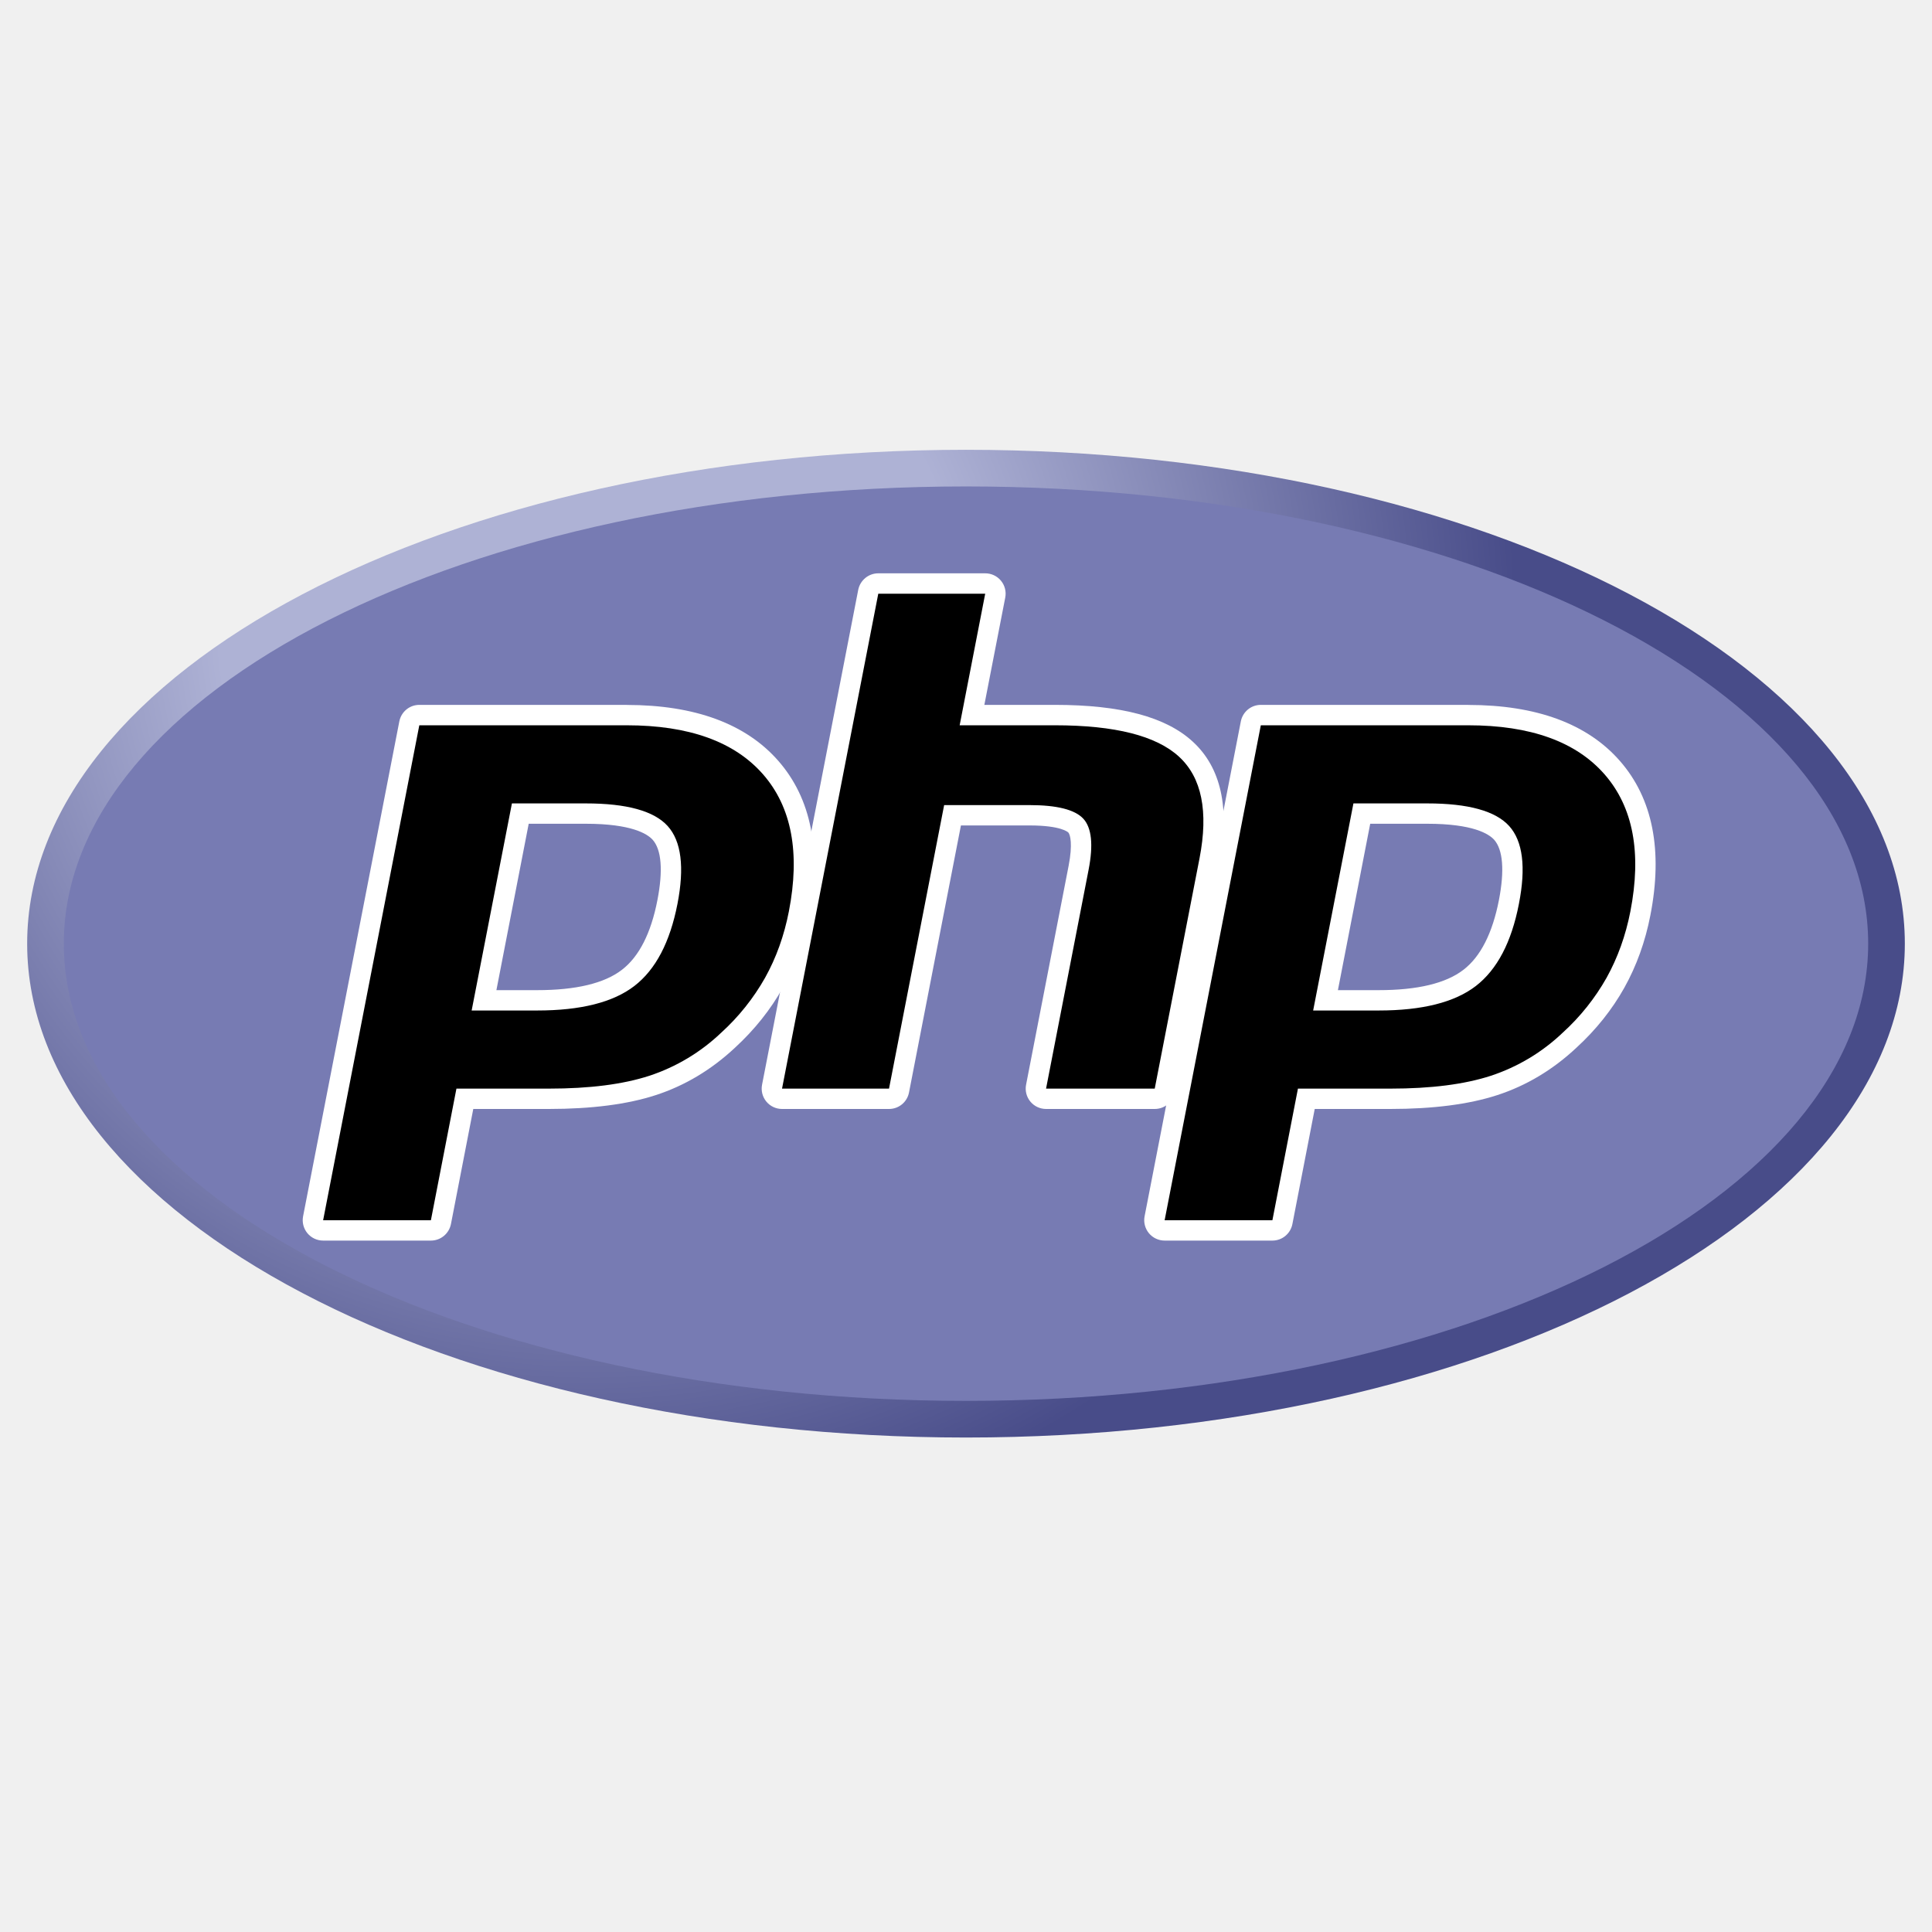
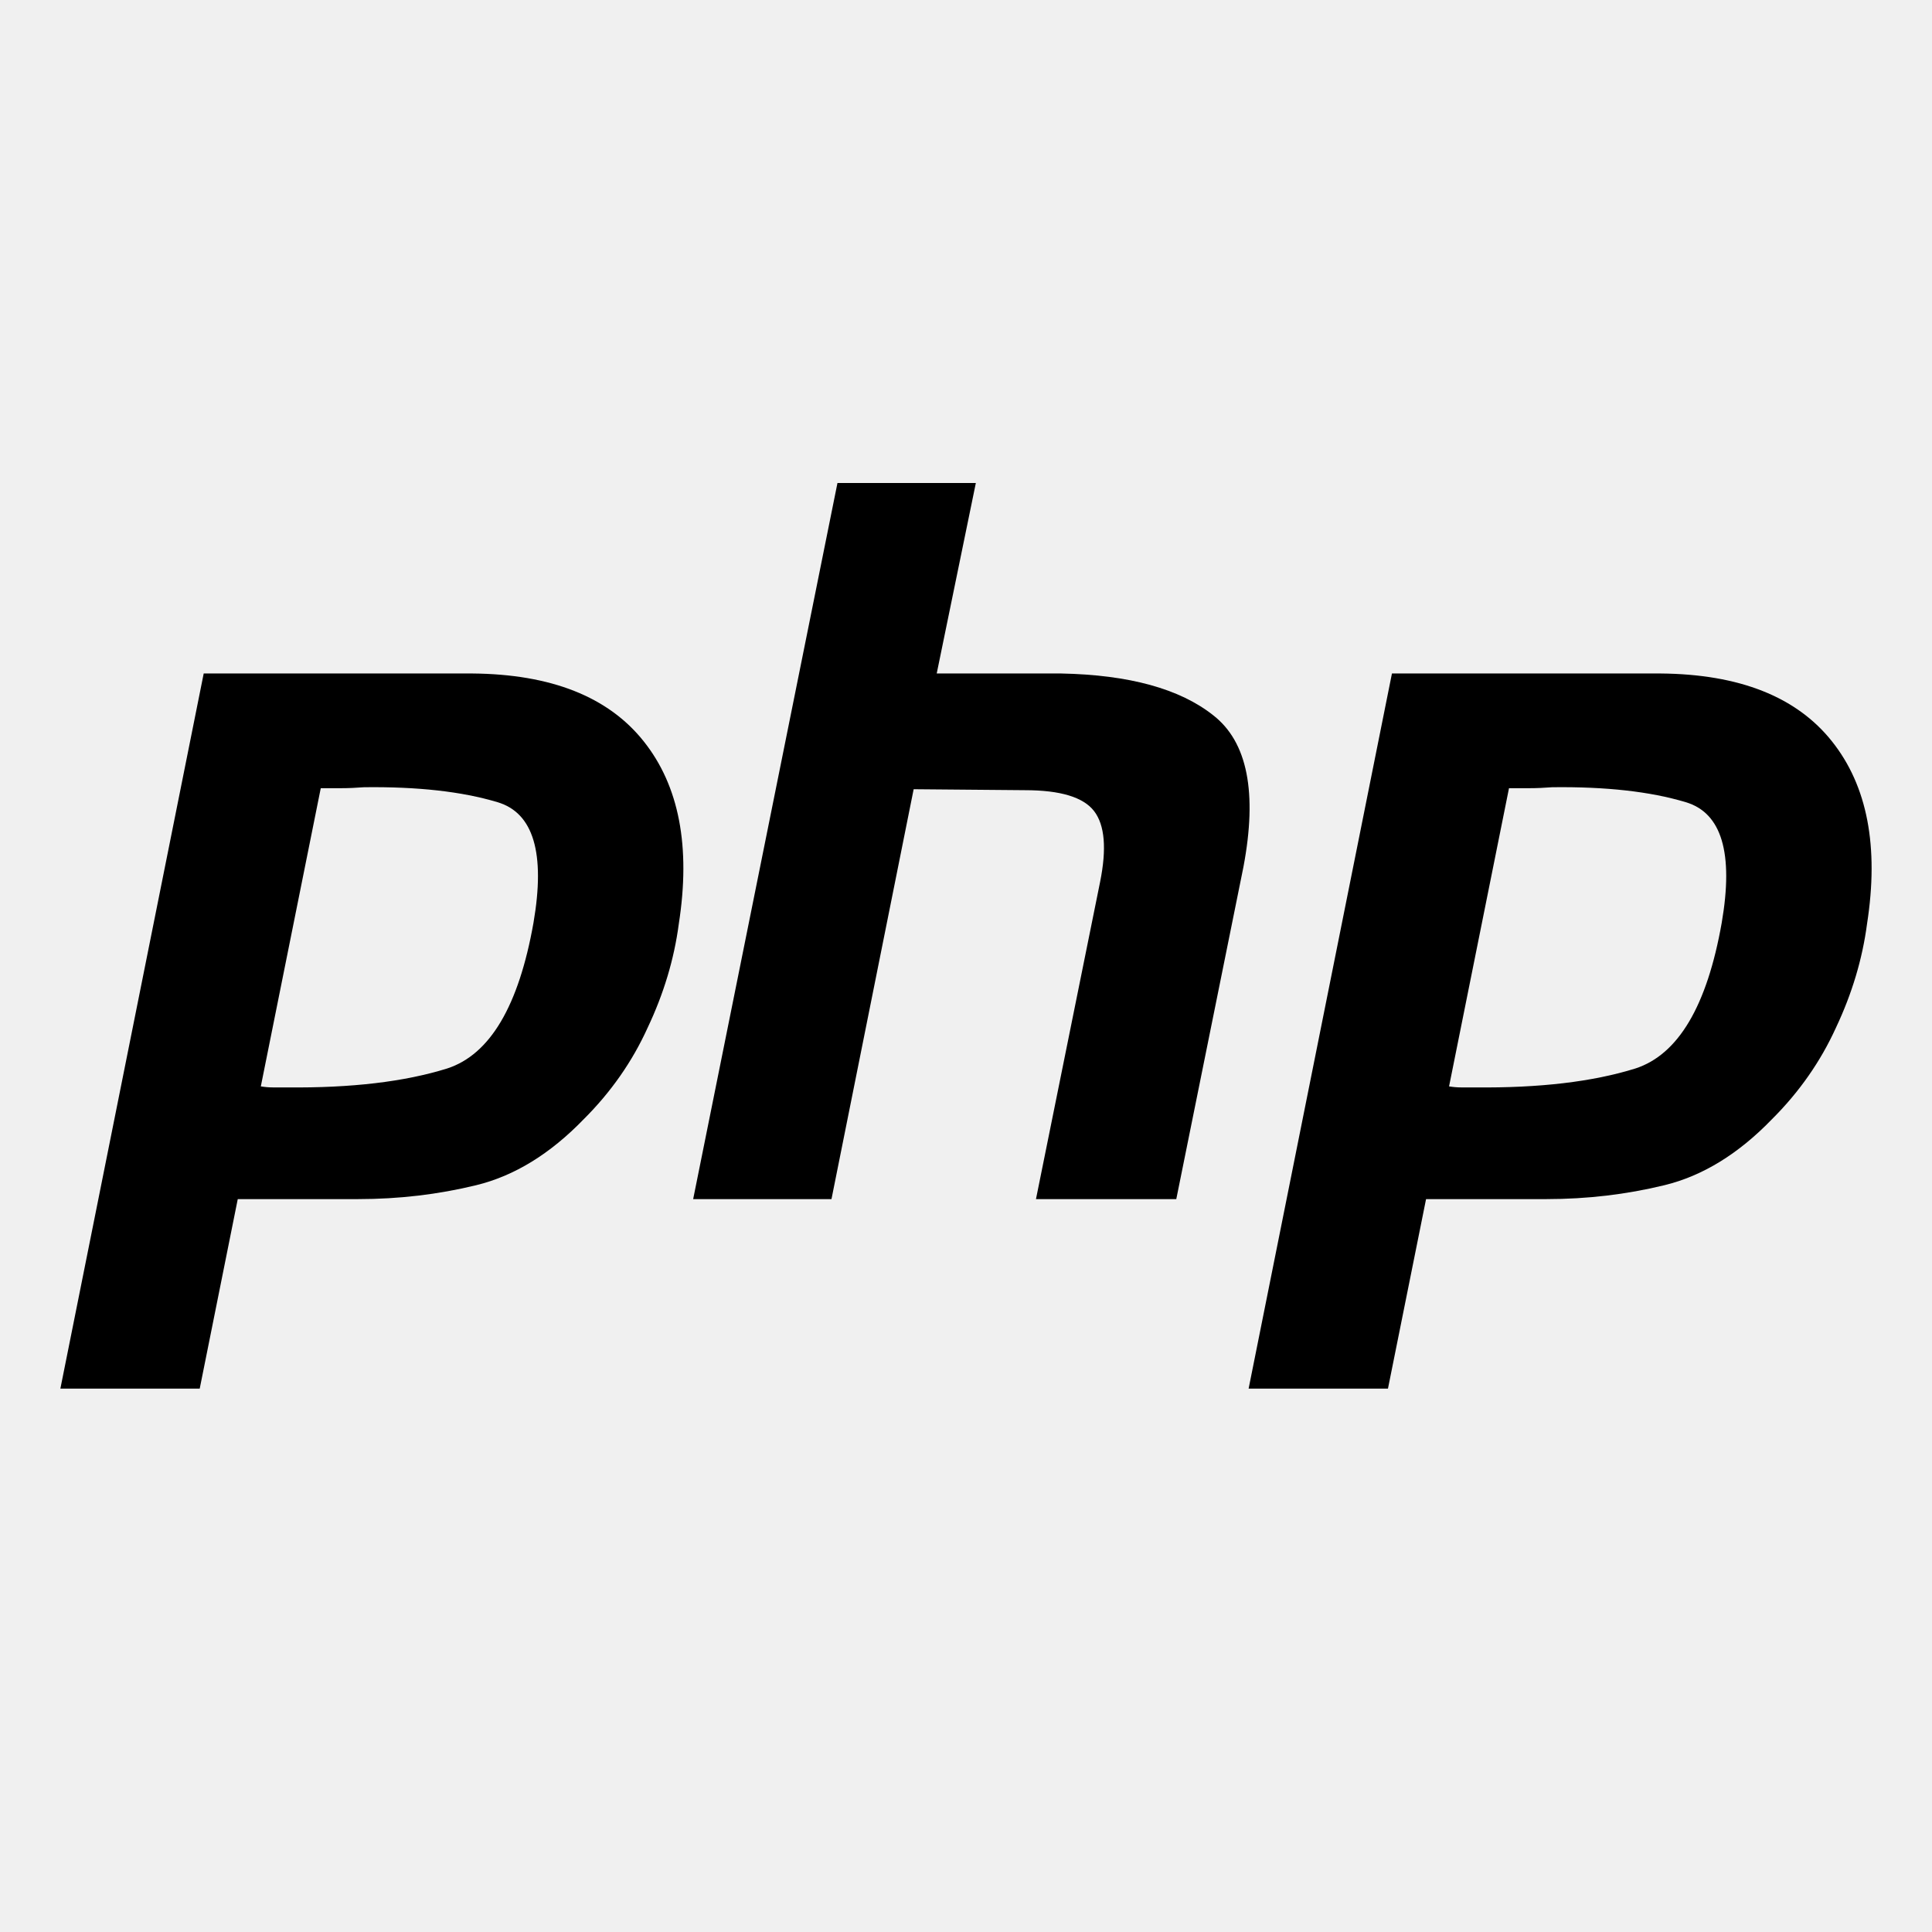
- <svg xmlns="http://www.w3.org/2000/svg" width="32" height="32" fill="none">
-   <path d="M.45 15.63c0 4.518 6.962 8.18 15.55 8.18 8.588 0 15.55-3.662 15.55-8.18S24.588 7.45 16 7.45C7.412 7.45.45 11.112.45 15.63z" fill="url(#paint0_radial)" />
-   <path d="M16 23.203c8.253 0 14.943-3.39 14.943-7.573 0-4.182-6.69-7.573-14.943-7.573-8.252 0-14.943 3.39-14.943 7.573 0 4.182 6.69 7.573 14.943 7.573z" fill="#777BB3" />
-   <path d="M8.898 16.569c.679 0 1.186-.125 1.506-.372.317-.244.536-.667.651-1.257.107-.552.066-.937-.121-1.145-.192-.212-.606-.32-1.232-.32H8.618l-.601 3.094h.881zm-3.546 3.81a.168.168 0 01-.166-.2l1.593-8.198a.169.169 0 01.166-.137h3.434c1.079 0 1.882.293 2.387.871.508.581.664 1.394.466 2.414-.08.416-.22.802-.413 1.148a3.841 3.841 0 01-.76.952c-.372.349-.793.601-1.25.75-.45.146-1.029.22-1.719.22H7.7l-.397 2.044a.169.169 0 01-.166.136H5.352z" fill="#000" />
-   <path d="M8.757 13.644h.946c.754 0 1.017.166 1.106.264.148.164.175.51.08 1-.106.548-.304.937-.588 1.155-.29.224-.762.337-1.403.337h-.676l.535-2.756zm1.622-1.969H6.945c-.162 0-.3.115-.331.274L5.02 20.146a.338.338 0 00.332.402h1.785c.162 0 .3-.115.332-.273l.37-1.907H9.09c.708 0 1.304-.077 1.77-.229.481-.156.923-.42 1.314-.786.324-.298.59-.632.792-.993.202-.362.347-.765.432-1.198.209-1.075.039-1.935-.505-2.558-.538-.616-1.384-.928-2.514-.928zm-2.567 5.062h1.086c.72 0 1.257-.135 1.609-.406.353-.272.59-.725.714-1.36.118-.608.064-1.038-.162-1.289-.226-.25-.678-.375-1.356-.375H8.479l-.667 3.43zm2.567-4.724c1.033 0 1.786.271 2.26.813.474.543.616 1.3.427 2.271-.078.4-.209.766-.394 1.098a3.663 3.663 0 01-.727.91 3.154 3.154 0 01-1.189.713c-.436.142-.99.213-1.666.213H7.56l-.423 2.18H5.352l1.593-8.198h3.434" fill="#fff" />
-   <path d="M17.326 18.2a.168.168 0 01-.165-.201l.705-3.627c.067-.345.05-.593-.047-.697-.06-.064-.238-.172-.765-.172h-1.277l-.886 4.56a.169.169 0 01-.166.137h-1.771a.169.169 0 01-.166-.201L14.38 9.8a.169.169 0 01.166-.136h1.771a.169.169 0 01.166.2l-.384 1.98h1.373c1.047 0 1.756.184 2.17.563.42.387.552 1.007.39 1.84l-.741 3.815a.169.169 0 01-.166.137h-1.8z" fill="#000" />
-   <path d="M16.318 9.496h-1.771c-.162 0-.3.115-.332.273l-1.593 8.198a.337.337 0 00.331.401h1.772c.162 0 .3-.114.331-.273l.86-4.423h1.138c.526 0 .637.113.641.117.032.035.074.194.005.55l-.705 3.628a.337.337 0 00.331.401h1.8c.162 0 .3-.114.331-.273l.742-3.814c.174-.896.025-1.568-.443-1.997-.445-.41-1.192-.609-2.283-.609h-1.169l.346-1.777a.337.337 0 00-.332-.402zm0 .338l-.423 2.179h1.578c.993 0 1.678.173 2.055.52.377.346.49.907.34 1.683l-.742 3.815h-1.8l.705-3.627c.08-.413.05-.694-.088-.844-.14-.15-.436-.225-.89-.225h-1.415l-.913 4.696h-1.772l1.594-8.197h1.771z" fill="#fff" />
-   <path d="M22.836 16.569c.679 0 1.185-.125 1.506-.372.317-.244.536-.667.65-1.257.108-.552.067-.937-.12-1.145-.192-.212-.606-.32-1.232-.32h-1.084l-.601 3.094h.881zm-3.546 3.81a.168.168 0 01-.166-.2l1.593-8.198a.169.169 0 01.166-.137h3.434c1.079 0 1.882.293 2.387.871.508.581.664 1.393.466 2.414-.081.416-.22.802-.413 1.148-.194.346-.45.667-.76.952-.372.349-.793.601-1.25.75-.45.146-1.029.22-1.719.22h-1.39l-.397 2.044a.169.169 0 01-.166.136H19.29z" fill="#000" />
-   <path d="M22.695 13.644h.945c.755 0 1.017.166 1.107.264.147.164.175.51.08 1-.107.548-.304.937-.588 1.155-.29.224-.762.337-1.403.337h-.676l.535-2.756zm1.622-1.969h-3.434c-.162 0-.3.115-.331.274l-1.594 8.197a.338.338 0 00.332.402h1.785c.162 0 .3-.115.331-.273l.37-1.907h1.252c.708 0 1.304-.077 1.77-.229.481-.156.923-.42 1.314-.787.324-.297.59-.631.792-.992.202-.362.347-.765.431-1.198.21-1.075.04-1.936-.504-2.558-.538-.616-1.384-.928-2.514-.928zm-2.567 5.062h1.086c.72 0 1.257-.135 1.609-.406.352-.272.59-.725.713-1.36.119-.608.065-1.038-.161-1.289-.226-.25-.678-.375-1.357-.375h-1.223l-.667 3.43zm2.567-4.724c1.033 0 1.786.271 2.26.813.474.543.616 1.3.427 2.271-.078.4-.21.766-.394 1.098a3.66 3.66 0 01-.727.91 3.154 3.154 0 01-1.189.713c-.436.142-.99.213-1.666.213h-1.53l-.423 2.18H19.29l1.593-8.198h3.434" fill="#fff" />
-   <defs>
-     <radialGradient id="paint0_radial" cx="0" cy="0" r="1" gradientUnits="userSpaceOnUse" gradientTransform="translate(9.786 10.326) scale(20.4194)">
-       <stop stop-color="#AEB2D5" />
-       <stop offset=".3" stop-color="#AEB2D5" />
-       <stop offset=".75" stop-color="#484C89" />
-       <stop offset="1" stop-color="#484C89" />
-     </radialGradient>
-   </defs>
+ <svg xmlns="http://www.w3.org/2000/svg" width="32" height="32" viewBox="0 0 32 32">
+   <path d="M3.374 11.155H7.823C9.129 11.166 10.075 11.541 10.662 12.279C11.249 13.016 11.442 14.024 11.243 15.302C11.166 15.886 10.994 16.458 10.728 17.02C10.474 17.581 10.12 18.088 9.666 18.54C9.112 19.112 8.52 19.476 7.89 19.63C7.259 19.784 6.606 19.861 5.931 19.861H3.938L3.308 23H1L3.374 11.155V11.155ZM5.316 13.039L4.32 17.994C4.387 18.005 4.453 18.011 4.519 18.011C4.597 18.011 4.675 18.011 4.752 18.011C5.814 18.022 6.7 17.918 7.408 17.697C8.116 17.466 8.592 16.662 8.836 15.285C9.035 14.129 8.836 13.462 8.238 13.286C7.651 13.11 6.916 13.028 6.03 13.039C5.897 13.049 5.77 13.055 5.648 13.055C5.538 13.055 5.422 13.055 5.3 13.055L5.316 13.039" />
+   <path d="M13.871 8H16.163L15.515 11.155H17.574C18.703 11.177 19.544 11.409 20.097 11.849C20.662 12.29 20.828 13.127 20.595 14.36L19.483 19.861H17.159L18.221 14.608C18.332 14.057 18.299 13.666 18.122 13.435C17.945 13.204 17.563 13.088 16.976 13.088L15.133 13.072L13.772 19.861H11.481L13.871 8Z" />
+   <path d="M23.055 11.155H27.504C28.81 11.166 29.756 11.541 30.343 12.279C30.93 13.016 31.123 14.024 30.924 15.302C30.847 15.886 30.675 16.458 30.41 17.02C30.155 17.581 29.801 18.088 29.347 18.54C28.794 19.112 28.201 19.476 27.571 19.63C26.94 19.784 26.287 19.861 25.612 19.861H23.62L22.989 23H20.681L23.055 11.155V11.155ZM24.997 13.039L24.001 17.994C24.068 18.005 24.134 18.011 24.201 18.011C24.278 18.011 24.356 18.011 24.433 18.011C25.495 18.022 26.381 17.918 27.089 17.697C27.797 17.466 28.274 16.662 28.517 15.285C28.716 14.129 28.517 13.462 27.919 13.286C27.333 13.11 26.597 13.028 25.711 13.039C25.578 13.049 25.451 13.055 25.329 13.055C25.219 13.055 25.103 13.055 24.981 13.055L24.997 13.039" />
</svg>
